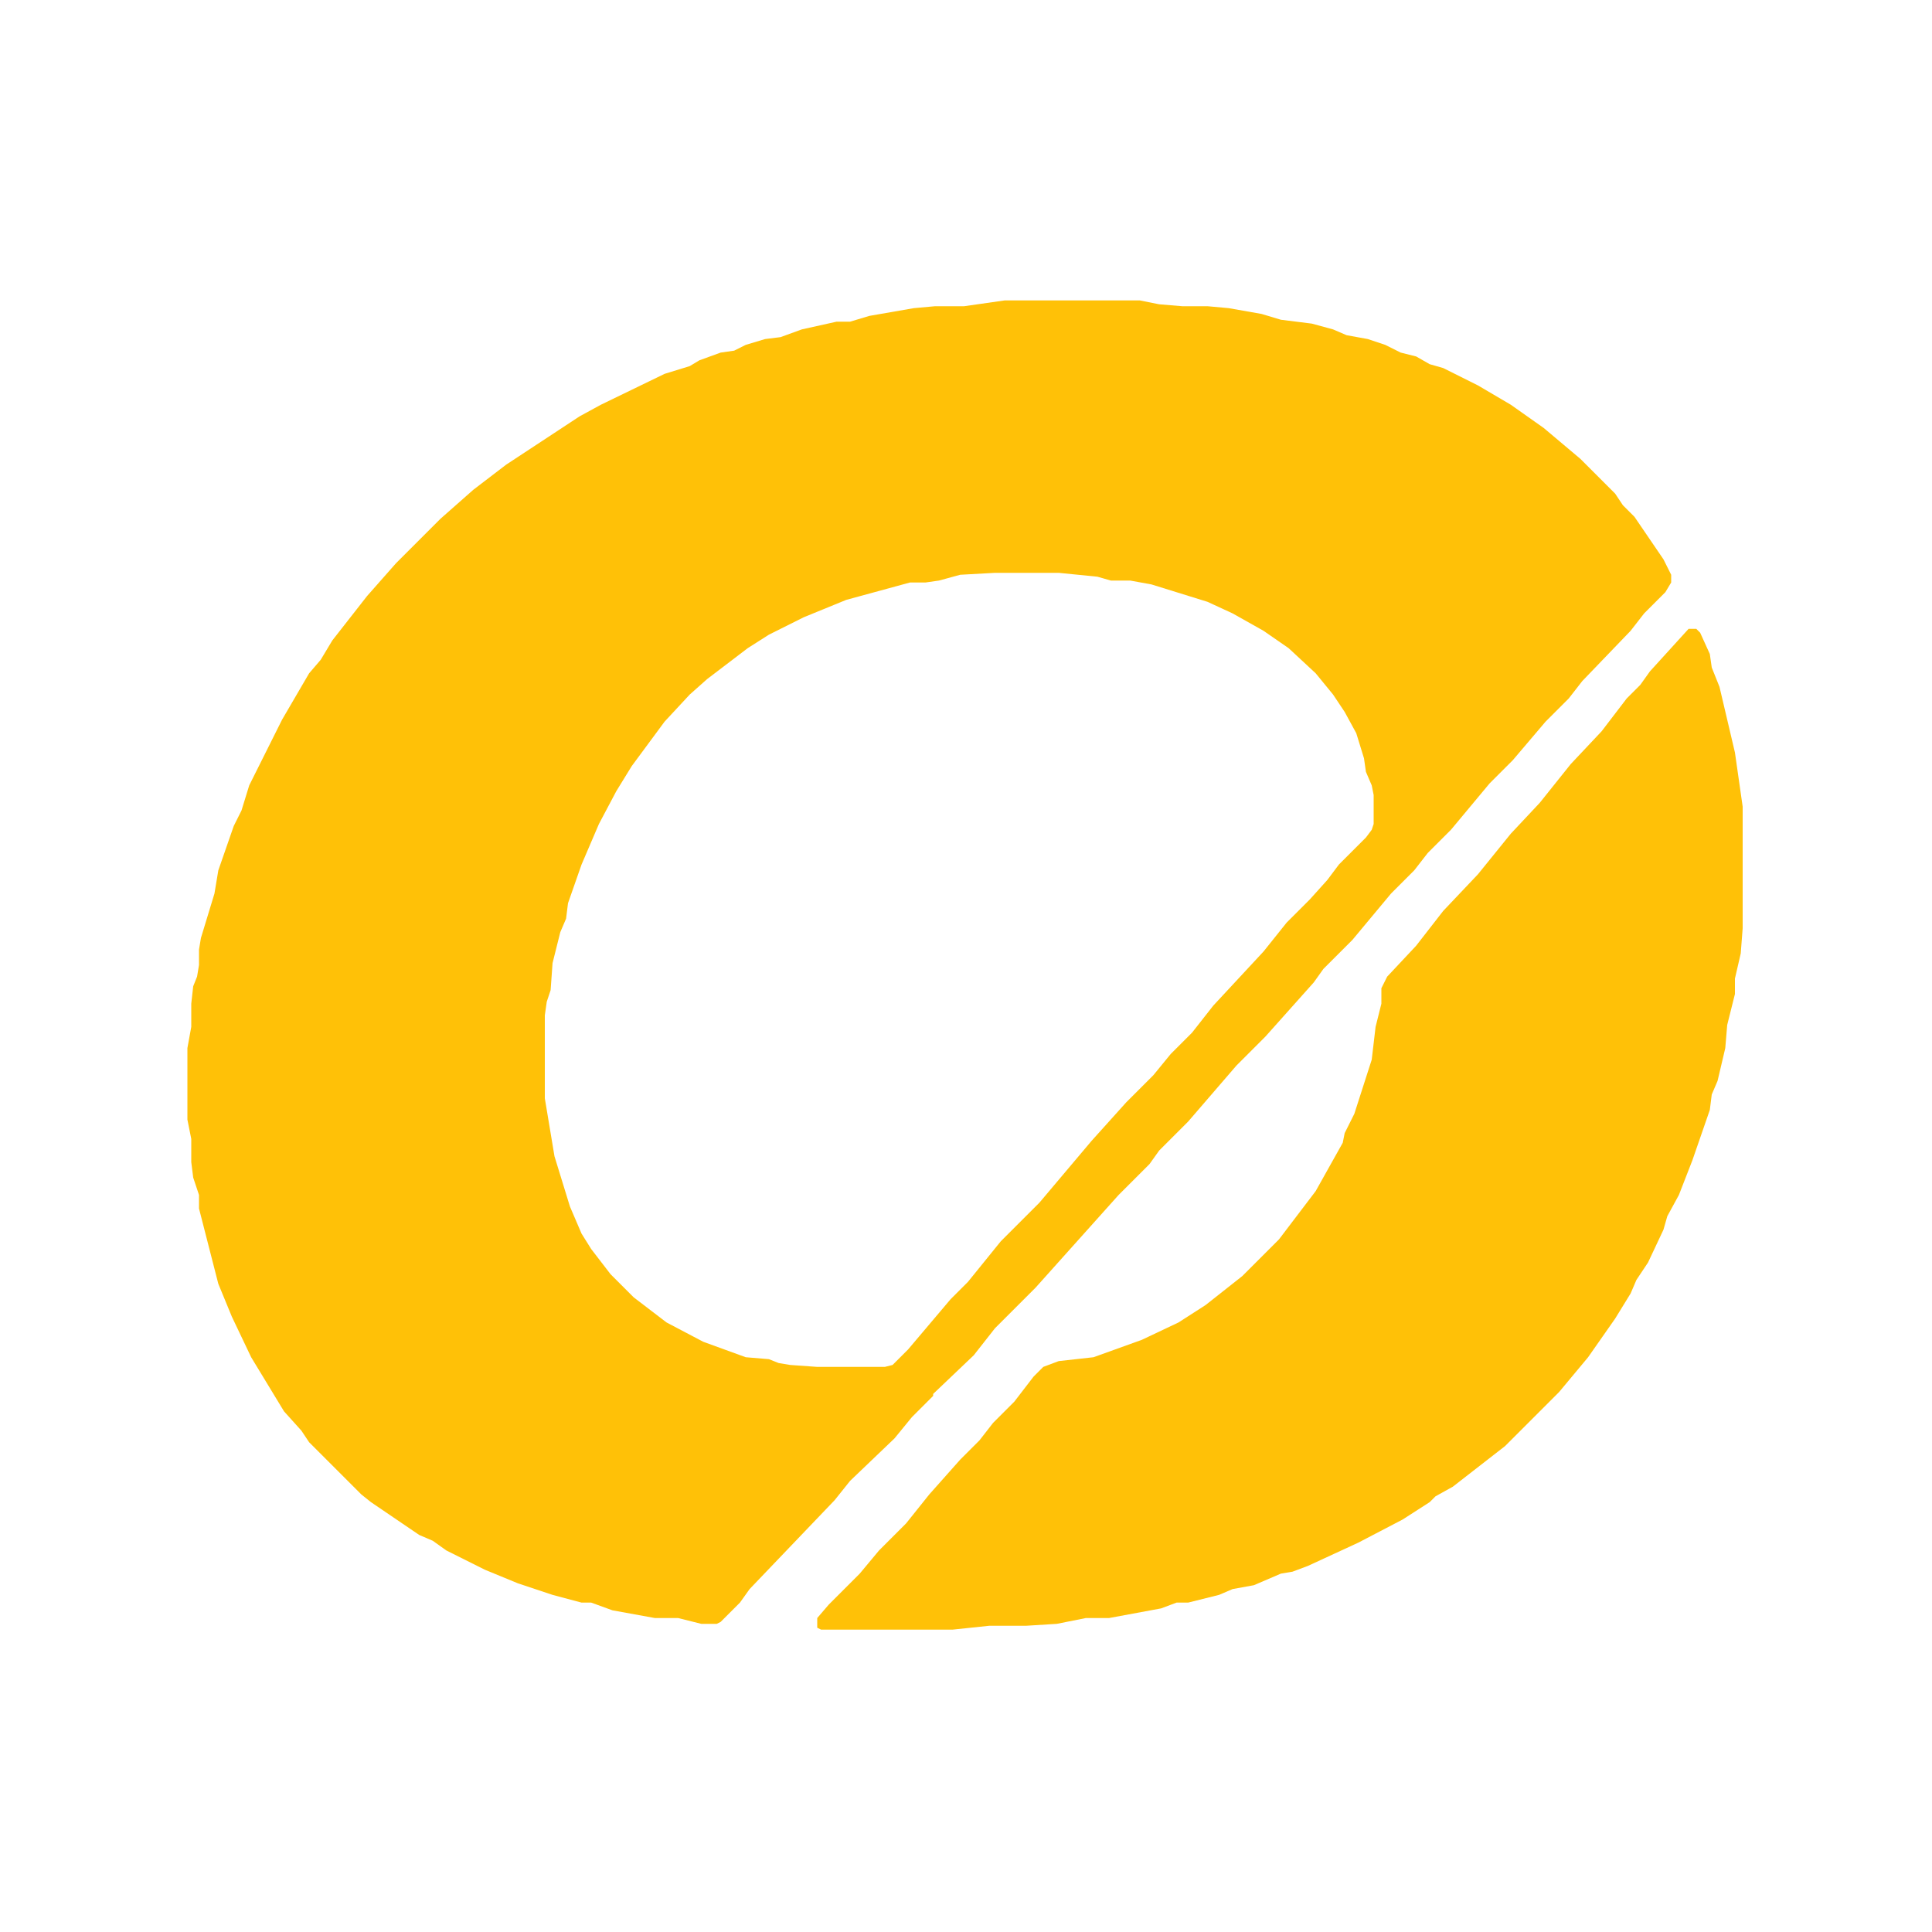
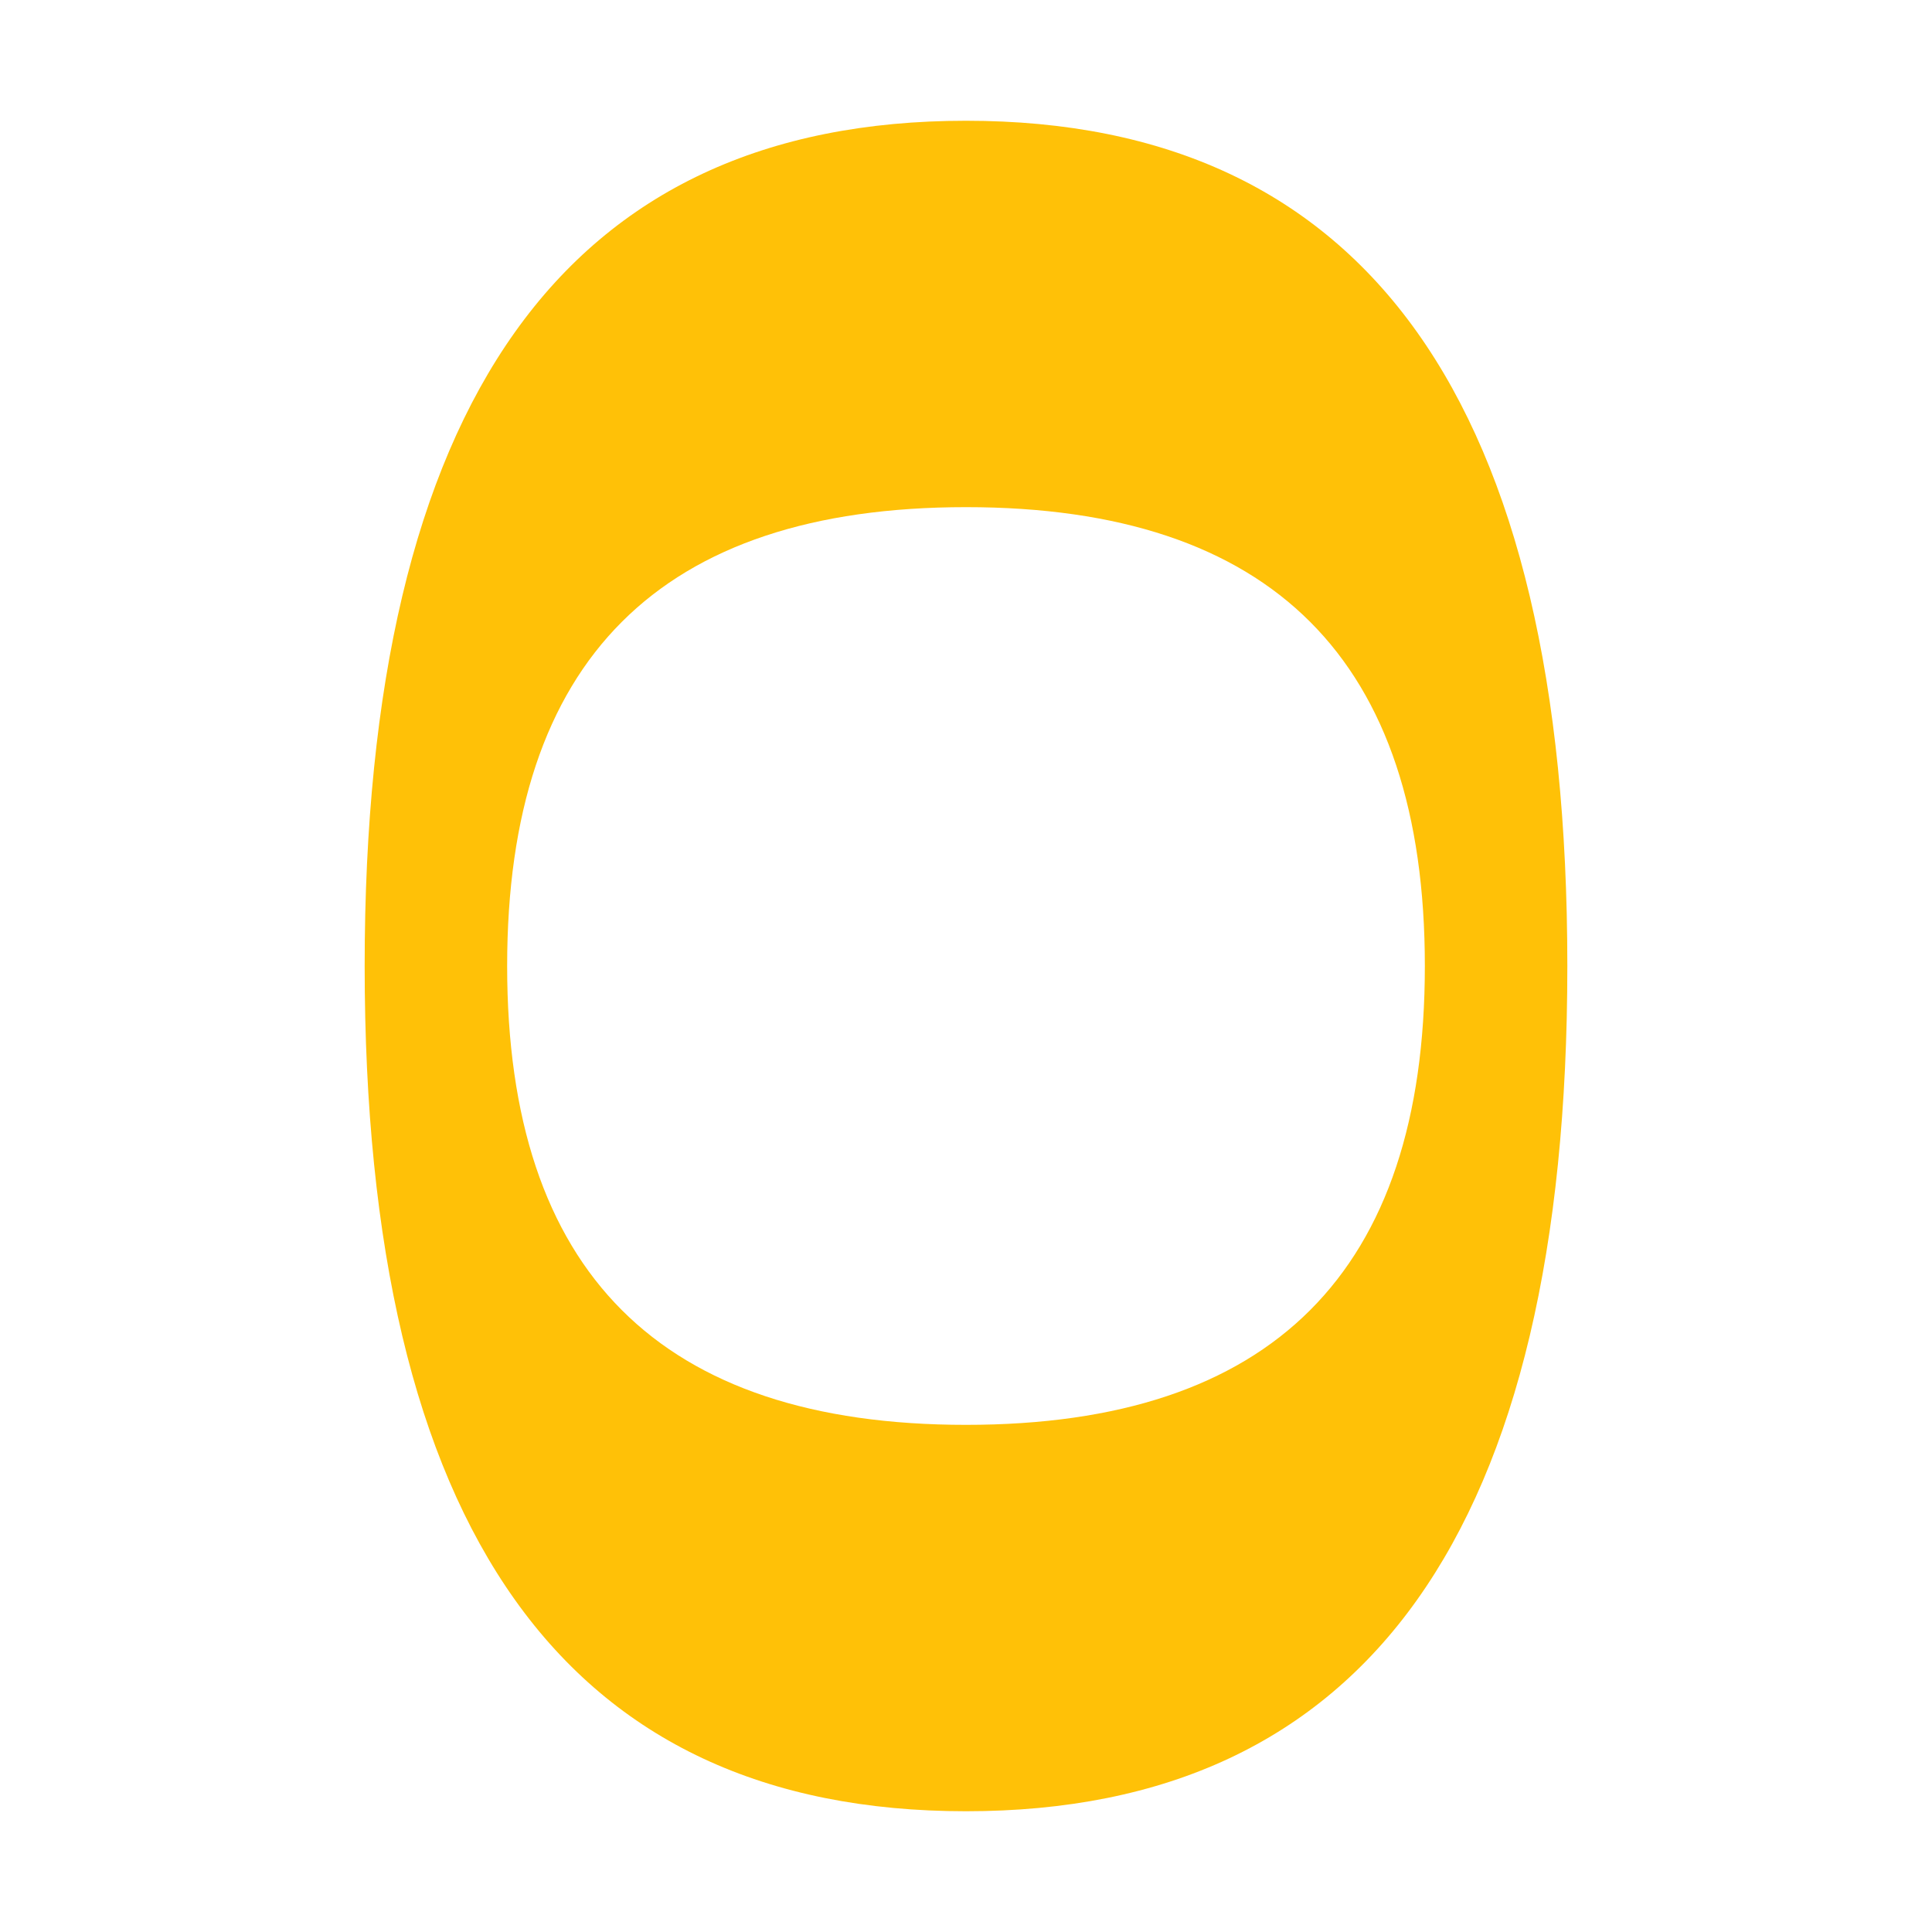
- <svg xmlns="http://www.w3.org/2000/svg" viewBox="0 0 1000 1000" width="100%" height="100%">
-   <path d="M 818.0,237.5 L 799.0,221.5 L 782.0,209.5 L 765.0,199.5 L 747.0,190.5 L 740.0,188.5 L 733.0,184.5 L 725.0,182.5 L 717.0,178.5 L 708.0,175.5 L 697.0,173.5 L 690.0,170.5 L 679.0,167.5 L 663.0,165.5 L 653.0,162.5 L 636.0,159.5 L 625.0,158.5 L 612.0,158.5 L 600.0,157.5 L 590.0,155.5 L 520.0,155.5 L 499.0,158.5 L 484.0,158.5 L 473.0,159.5 L 450.0,163.5 L 440.0,166.5 L 433.0,166.5 L 415.0,170.5 L 404.0,174.5 L 396.0,175.5 L 386.0,178.5 L 380.0,181.5 L 373.0,182.5 L 362.0,186.5 L 357.0,189.5 L 344.0,193.5 L 311.0,209.5 L 300.0,215.5 L 262.0,240.5 L 245.0,253.5 L 228.0,268.5 L 205.0,291.5 L 190.0,308.5 L 172.0,331.5 L 166.0,341.5 L 160.0,348.5 L 146.0,372.5 L 129.0,406.5 L 125.0,419.5 L 121.0,427.5 L 113.0,450.5 L 111.0,462.5 L 104.0,485.5 L 103.0,491.5 L 103.0,499.5 L 102.0,505.5 L 100.0,510.5 L 99.0,519.5 L 99.0,531.5 L 97.0,542.5 L 97.0,579.5 L 99.0,589.5 L 99.0,601.5 L 100.0,609.5 L 103.0,618.5 L 103.0,625.5 L 113.0,664.5 L 120.0,681.5 L 130.0,702.5 L 147.0,730.5 L 156.0,740.5 L 160.0,746.5 L 187.0,773.5 L 192.0,777.5 L 217.0,794.5 L 224.0,797.5 L 231.0,802.5 L 251.0,812.5 L 268.0,819.5 L 286.0,825.5 L 301.0,829.5 L 306.0,829.5 L 317.0,833.5 L 339.0,837.5 L 351.0,837.5 L 363.0,840.5 L 371.0,840.5 L 373.0,839.5 L 383.0,829.5 L 388.0,822.5 L 432.0,776.5 L 440.0,766.5 L 463.0,744.5 L 472.0,733.5 L 483.0,722.5 L 483.0,721.5 L 504.0,701.5 L 515.0,687.5 L 536.0,666.5 L 579.0,618.5 L 595.0,602.5 L 600.0,595.5 L 615.0,580.5 L 640.0,551.5 L 655.0,536.5 L 680.0,508.5 L 685.0,501.5 L 700.0,486.5 L 720.0,462.5 L 732.0,450.5 L 739.0,441.5 L 751.0,429.5 L 771.0,405.5 L 783.0,393.5 L 800.0,373.5 L 812.0,361.5 L 819.0,352.5 L 844.0,326.5 L 851.0,317.5 L 862.0,306.5 L 865.0,301.5 L 865.0,297.5 L 861.0,289.5 L 846.0,267.5 L 840.0,261.5 L 836.0,255.5 Z M 654.0,326.5 L 638.0,317.5 L 625.0,311.5 L 596.0,302.5 L 585.0,300.5 L 575.0,300.5 L 568.0,298.5 L 548.0,296.5 L 515.0,296.5 L 497.0,297.5 L 486.0,300.5 L 479.0,301.5 L 471.0,301.5 L 438.0,310.5 L 416.0,319.5 L 398.0,328.5 L 387.0,335.5 L 366.0,351.5 L 357.0,359.5 L 344.0,373.5 L 327.0,396.5 L 319.0,409.5 L 310.0,426.5 L 301.0,447.5 L 294.0,467.5 L 293.0,475.5 L 290.0,482.5 L 286.0,498.5 L 285.0,512.5 L 283.0,518.5 L 282.0,525.5 L 282.0,568.5 L 287.0,598.5 L 295.0,624.5 L 301.0,638.5 L 306.0,646.5 L 316.0,659.5 L 328.0,671.5 L 345.0,684.5 L 364.0,694.5 L 386.0,702.5 L 398.0,703.5 L 403.0,705.5 L 409.0,706.5 L 423.0,707.5 L 458.0,707.5 L 462.0,706.5 L 470.0,698.5 L 492.0,672.5 L 501.0,663.5 L 518.0,642.5 L 538.0,622.5 L 565.0,590.5 L 583.0,570.5 L 597.0,556.5 L 606.0,545.5 L 617.0,534.5 L 628.0,520.5 L 654.0,492.5 L 666.0,477.5 L 678.0,465.5 L 687.0,455.5 L 693.0,447.5 L 707.0,433.5 L 710.0,429.5 L 711.0,426.5 L 711.0,411.5 L 710.0,406.5 L 707.0,399.5 L 706.0,392.5 L 702.0,379.5 L 696.0,368.5 L 690.0,359.5 L 681.0,348.5 L 667.0,335.5 Z M 878.0,325.5 L 874.0,325.5 L 854.0,347.5 L 849.0,354.5 L 842.0,361.5 L 829.0,378.5 L 813.0,395.5 L 797.0,415.5 L 782.0,431.5 L 765.0,452.5 L 747.0,471.5 L 733.0,489.5 L 718.0,505.5 L 715.0,511.5 L 715.0,519.5 L 712.0,531.5 L 710.0,548.5 L 701.0,576.5 L 696.0,586.5 L 695.0,591.5 L 681.0,616.5 L 662.0,641.5 L 643.0,660.5 L 624.0,675.5 L 610.0,684.5 L 591.0,693.5 L 566.0,702.5 L 548.0,704.5 L 540.0,707.5 L 535.0,712.5 L 525.0,725.5 L 514.0,736.5 L 507.0,745.5 L 497.0,755.5 L 481.0,773.5 L 469.0,788.5 L 455.0,802.5 L 445.0,814.5 L 429.0,830.5 L 423.0,837.5 L 423.0,842.5 L 425.0,843.5 L 493.0,843.5 L 512.0,841.5 L 531.0,841.5 L 547.0,840.5 L 562.0,837.5 L 574.0,837.5 L 601.0,832.5 L 609.0,829.5 L 615.0,829.5 L 631.0,825.5 L 638.0,822.5 L 649.0,820.5 L 663.0,814.5 L 669.0,813.5 L 677.0,810.5 L 703.0,798.5 L 726.0,786.5 L 740.0,777.5 L 743.0,774.5 L 752.0,769.5 L 779.0,748.5 L 807.0,720.5 L 822.0,702.5 L 836.0,682.5 L 844.0,669.5 L 847.0,662.5 L 853.0,653.5 L 861.0,636.5 L 863.0,629.5 L 869.0,618.5 L 876.0,600.5 L 885.0,574.5 L 886.0,566.5 L 889.0,559.5 L 893.0,542.5 L 894.0,530.5 L 898.0,514.5 L 898.0,506.5 L 901.0,493.5 L 902.0,480.5 L 902.0,417.5 L 898.0,389.5 L 890.0,355.5 L 886.0,345.5 L 885.0,338.5 L 880.0,327.5 Z" fill="#FFC107" fill-rule="evenodd" />
+ <svg xmlns="http://www.w3.org/2000/svg" viewBox="0 0 800 800" width="100%" height="100%">
+   <g transform="translate(150, 750) scale(1, -1)">
+     <path d="M250 0 Q1 0 1 350 Q1 700 250 700 Q499 700 499 350 Q499 0 250 0 Z M250 160 Q440 160 440 350 Q440 540 250 540 Q60 540 60 350 Q60 160 250 160 Z" fill="#FFC107" fill-rule="evenodd" />
+   </g>
</svg>
